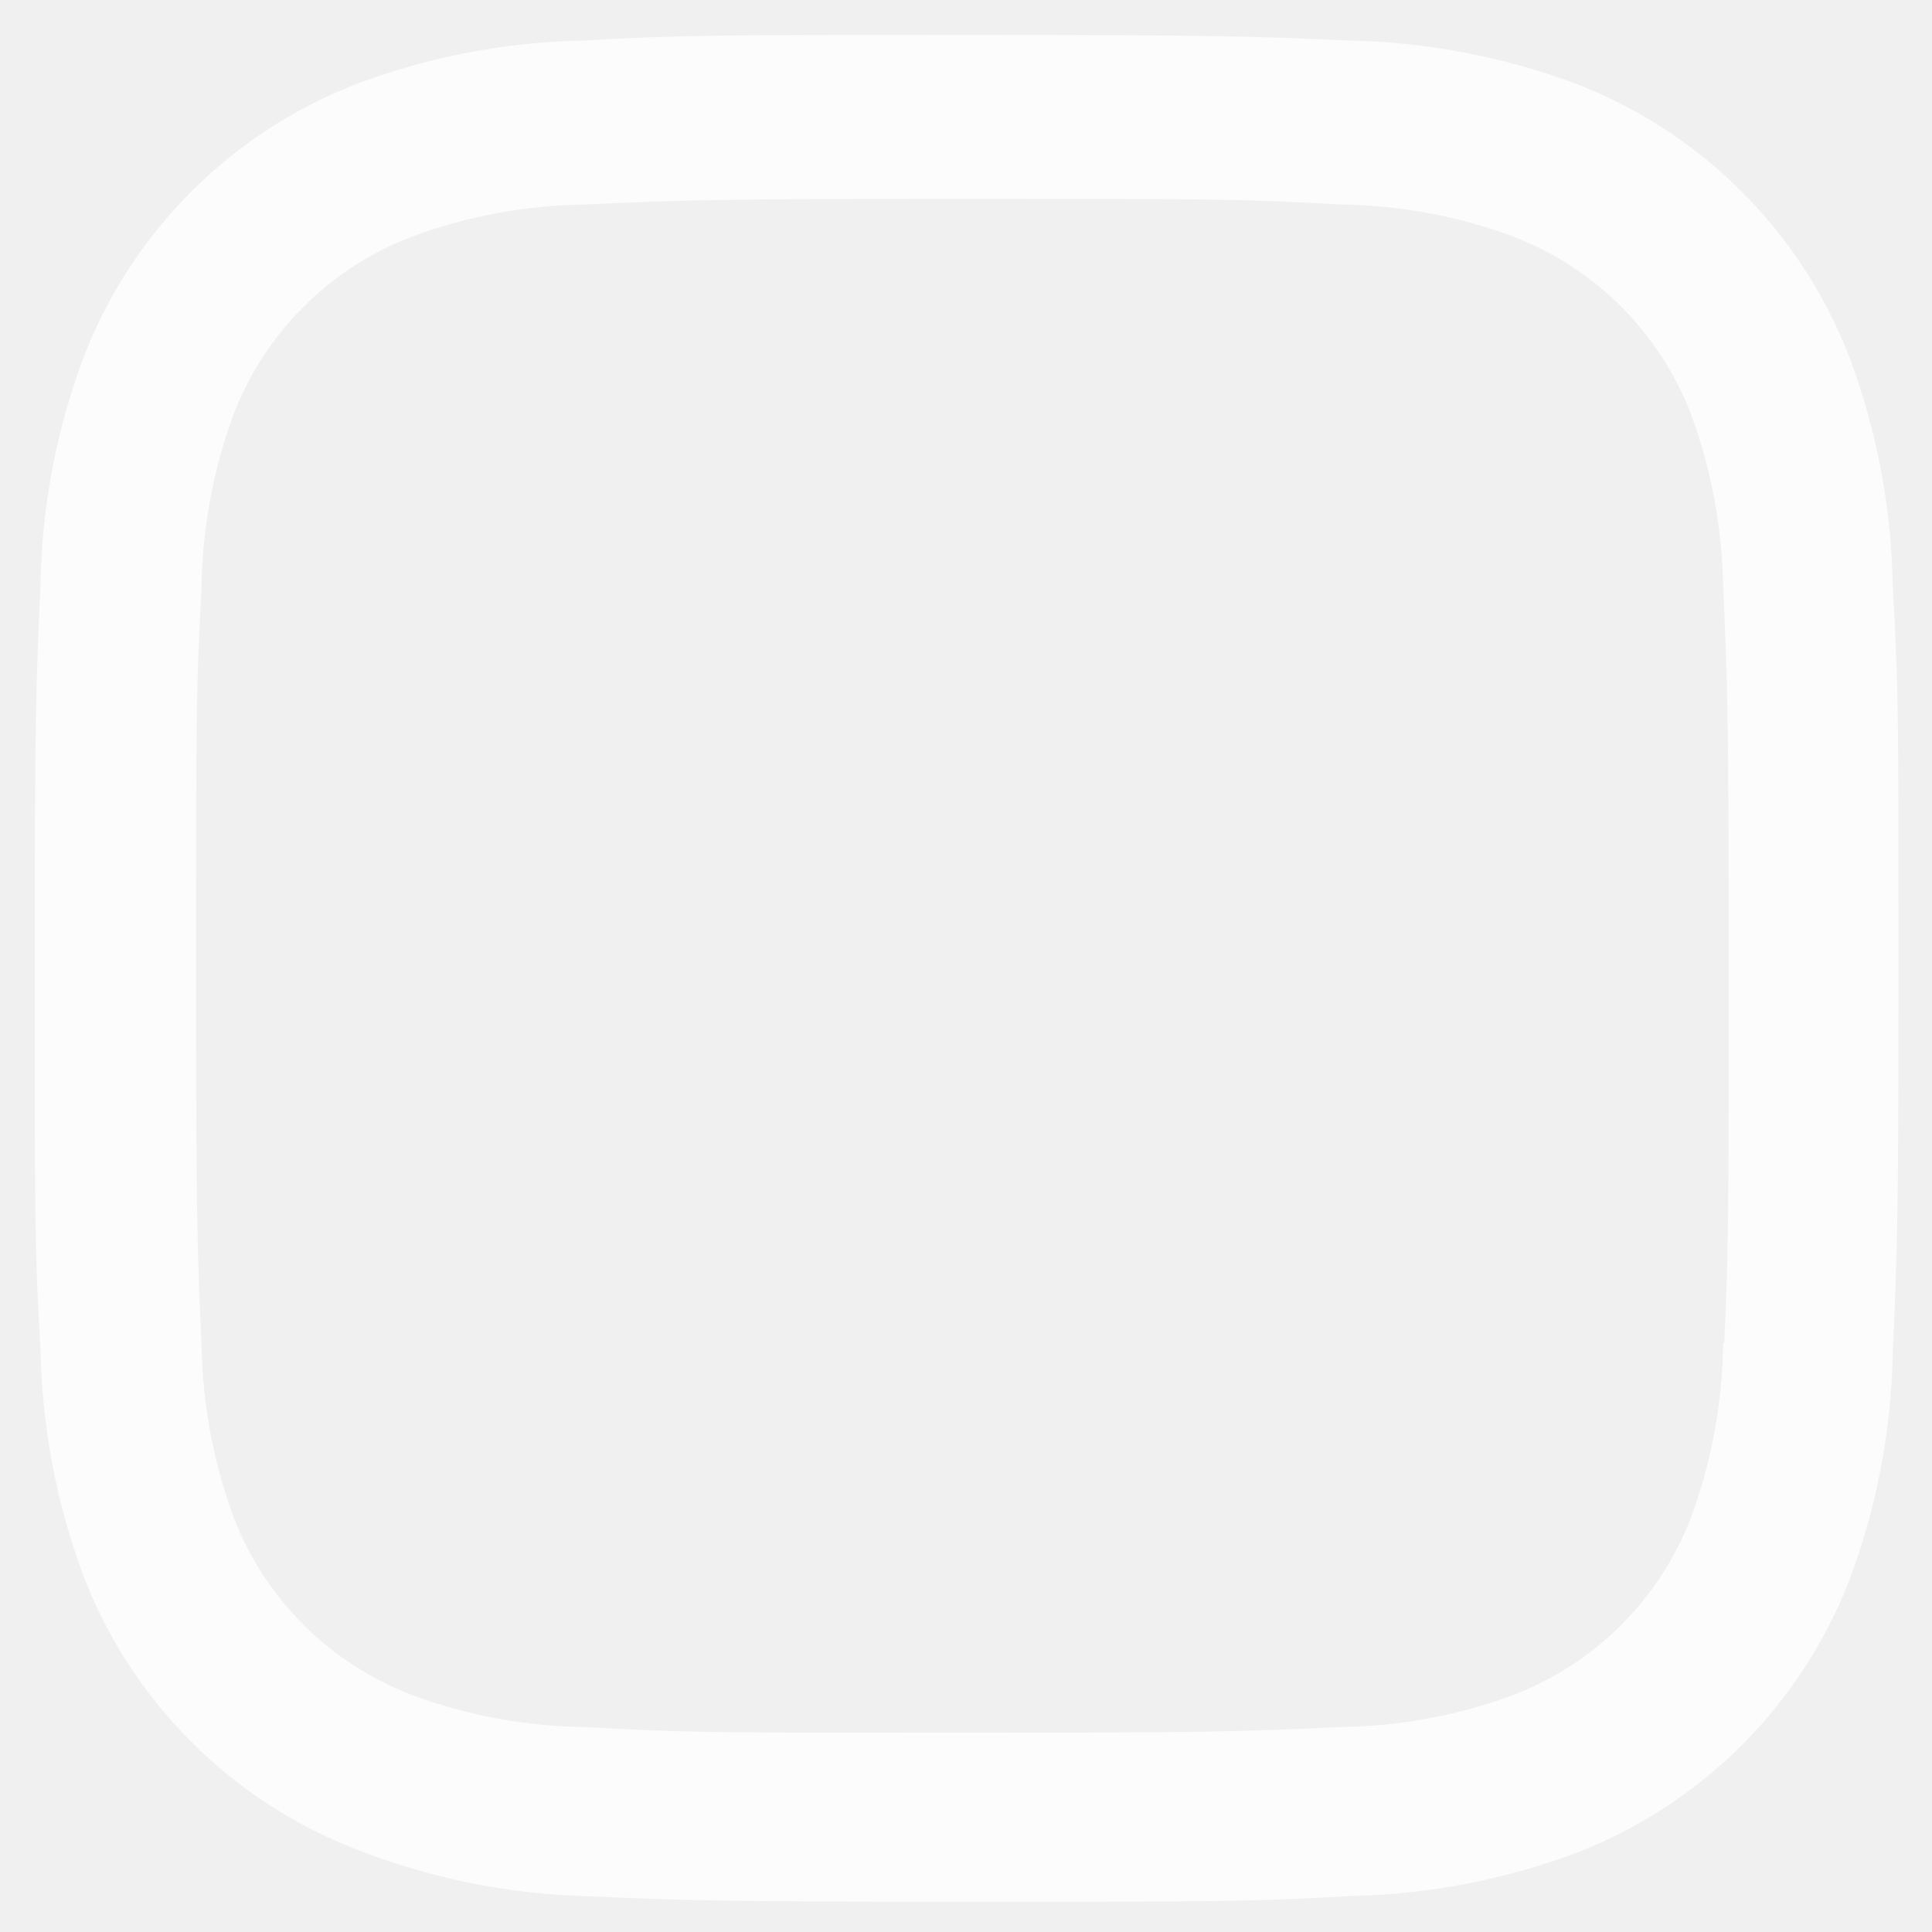
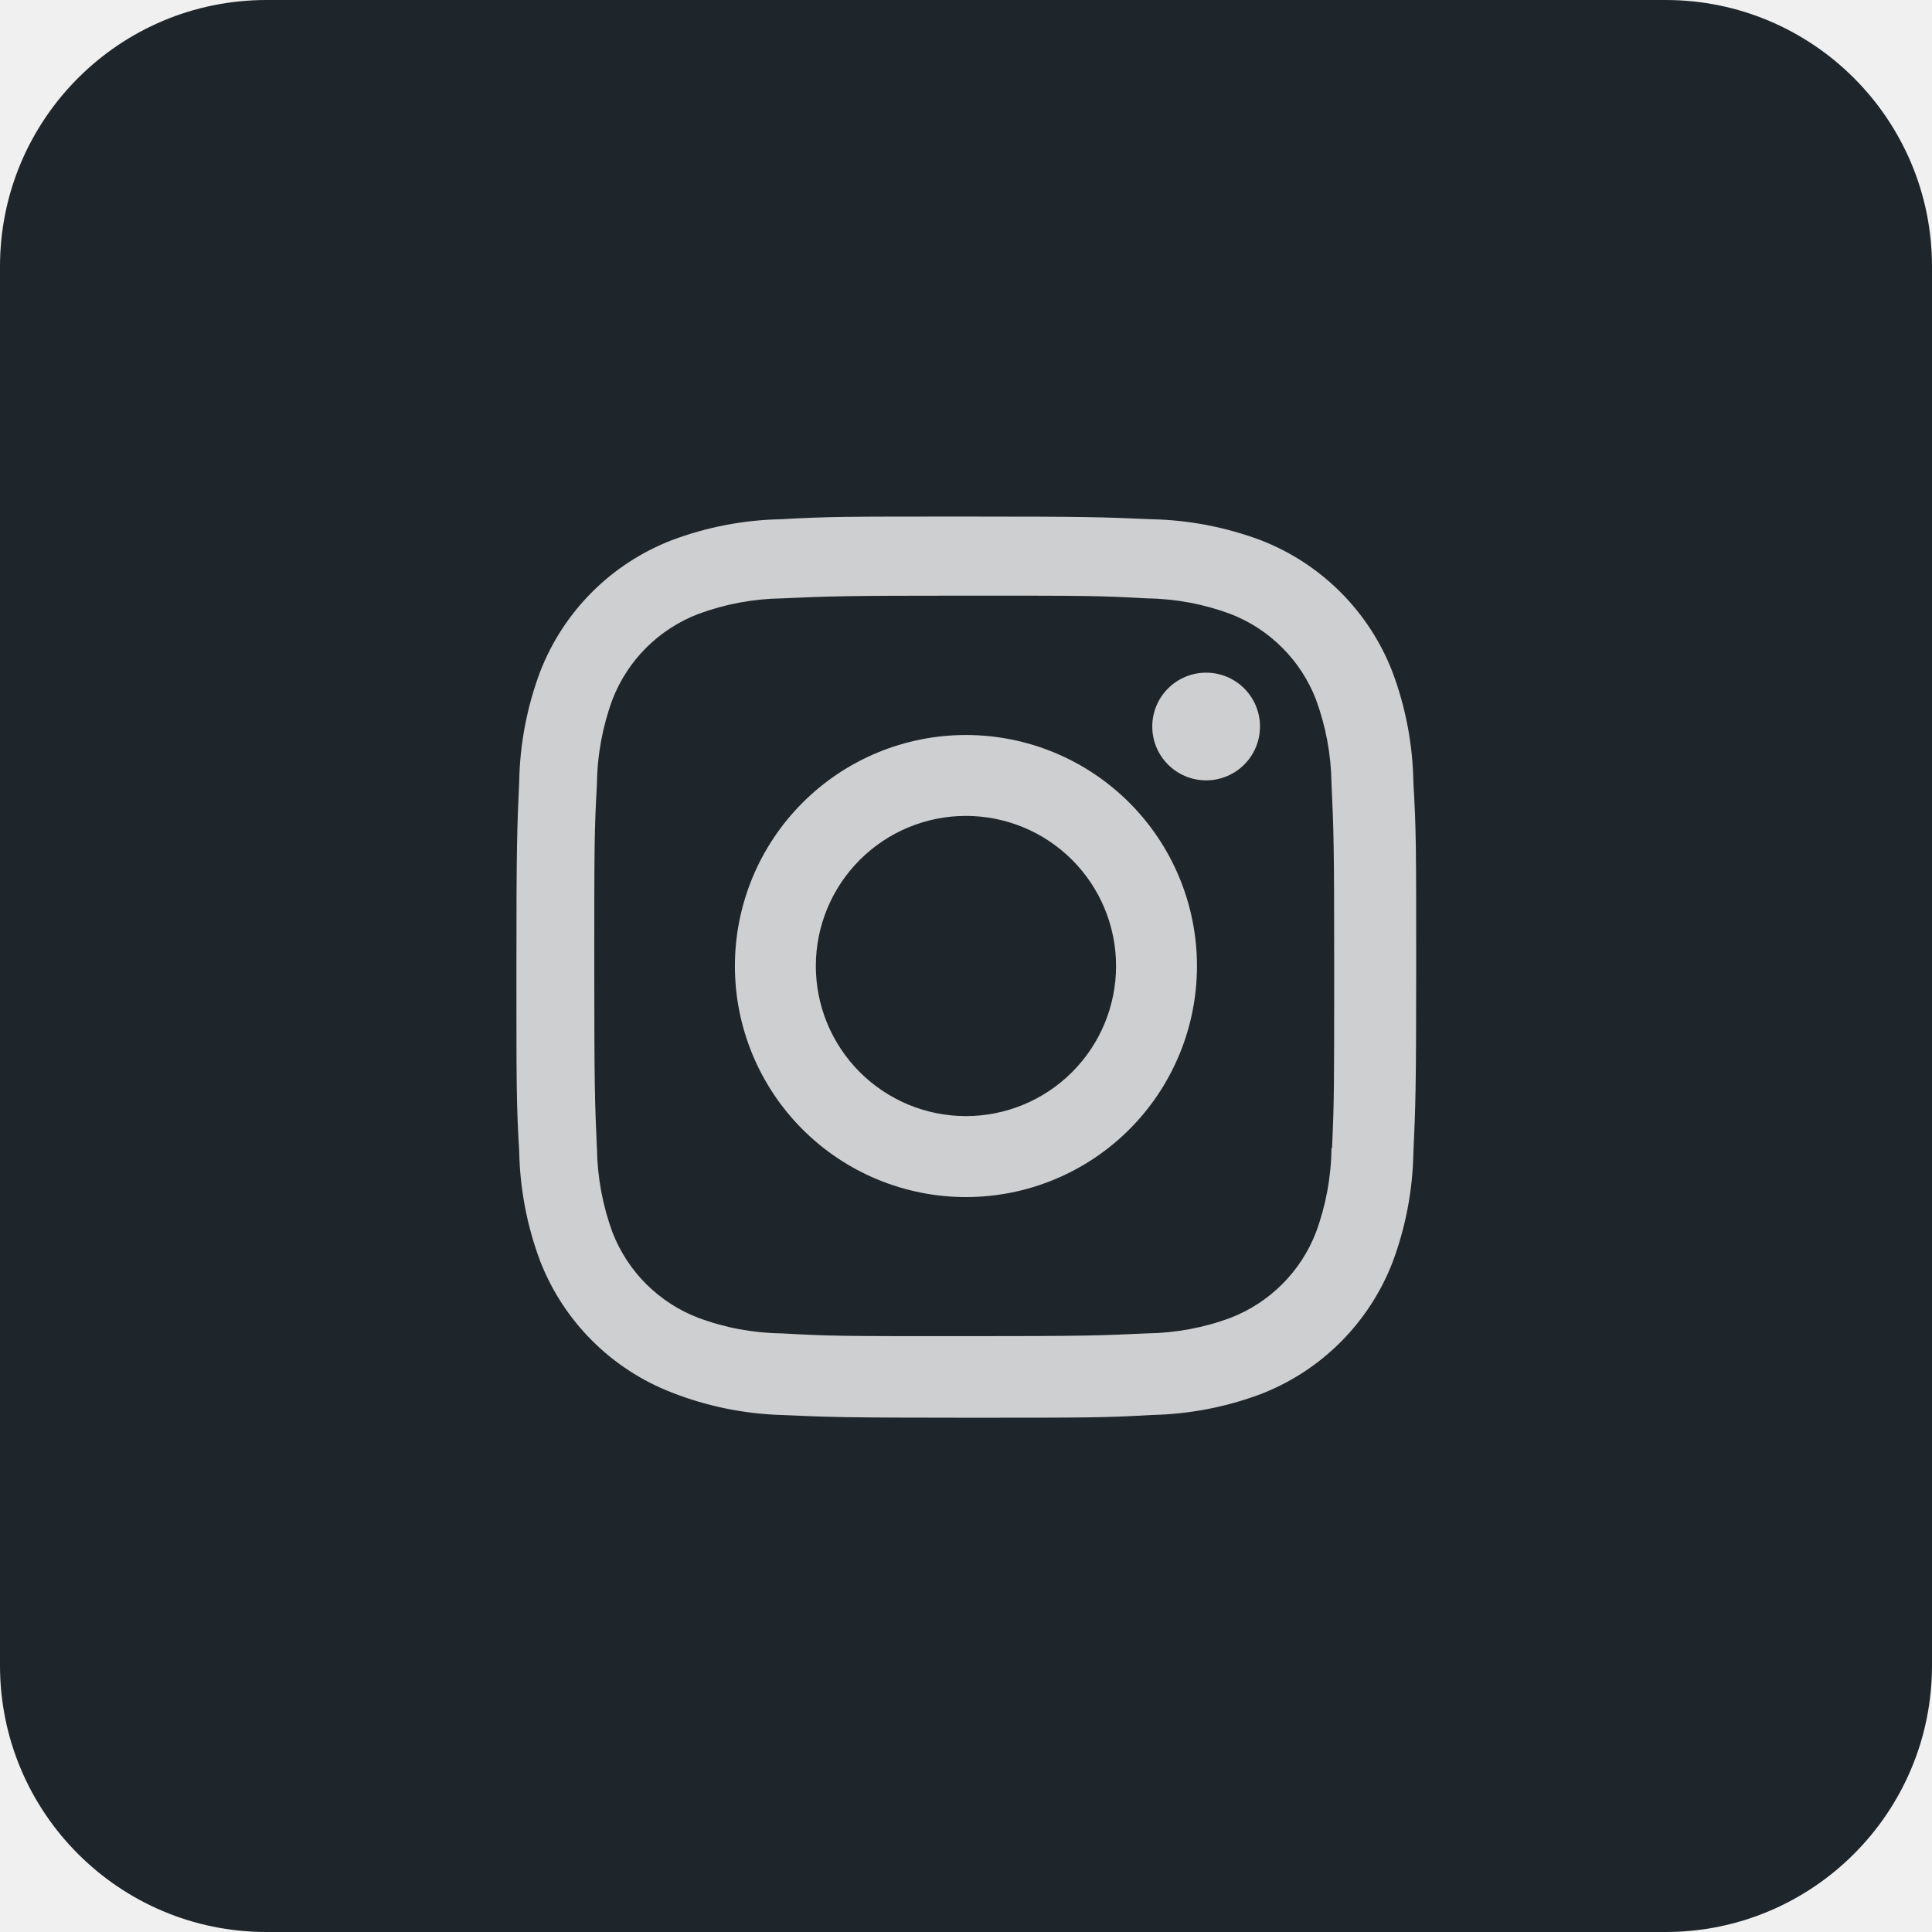
- <svg xmlns="http://www.w3.org/2000/svg" width="28" height="28" viewBox="0 0 28 28" fill="none">
-   <path d="M26.799 5.166C26.452 4.27 25.922 3.455 25.241 2.776C24.561 2.096 23.747 1.565 22.85 1.218C21.8 0.824 20.692 0.611 19.571 0.588C18.127 0.525 17.669 0.507 14.006 0.507C10.343 0.507 9.873 0.507 8.441 0.588C7.321 0.61 6.213 0.823 5.165 1.218C4.268 1.565 3.453 2.095 2.773 2.775C2.093 3.455 1.562 4.269 1.216 5.166C0.821 6.216 0.609 7.325 0.587 8.445C0.523 9.888 0.503 10.346 0.503 14.01C0.503 17.673 0.503 18.14 0.587 19.575C0.61 20.697 0.821 21.804 1.216 22.856C1.563 23.753 2.094 24.567 2.775 25.247C3.455 25.926 4.27 26.457 5.167 26.804C6.213 27.214 7.321 27.442 8.444 27.479C9.889 27.542 10.346 27.561 14.009 27.561C17.672 27.561 18.142 27.561 19.574 27.479C20.695 27.456 21.803 27.244 22.853 26.851C23.75 26.503 24.564 25.972 25.244 25.292C25.924 24.612 26.455 23.798 26.802 22.901C27.197 21.851 27.409 20.744 27.431 19.622C27.495 18.179 27.515 17.721 27.515 14.057C27.515 10.392 27.515 9.927 27.431 8.492C27.413 7.355 27.2 6.23 26.799 5.166ZM24.973 19.464C24.963 20.329 24.805 21.185 24.506 21.996C24.281 22.58 23.936 23.109 23.494 23.552C23.051 23.994 22.521 24.338 21.938 24.563C21.136 24.861 20.288 25.018 19.433 25.029C18.008 25.095 17.606 25.112 13.952 25.112C10.295 25.112 9.921 25.112 8.47 25.029C7.614 25.019 6.767 24.861 5.966 24.563C5.381 24.339 4.849 23.995 4.404 23.553C3.96 23.111 3.614 22.581 3.388 21.996C3.093 21.194 2.935 20.348 2.921 19.493C2.857 18.068 2.842 17.666 2.842 14.012C2.842 10.356 2.842 9.983 2.921 8.529C2.931 7.665 3.088 6.81 3.388 5.999C3.845 4.815 4.783 3.884 5.966 3.431C6.768 3.134 7.615 2.976 8.47 2.964C9.896 2.9 10.296 2.882 13.952 2.882C17.608 2.882 17.983 2.882 19.433 2.964C20.289 2.975 21.136 3.133 21.938 3.431C22.521 3.656 23.051 4.001 23.494 4.443C23.936 4.886 24.281 5.416 24.506 5.999C24.801 6.801 24.959 7.648 24.973 8.502C25.037 9.929 25.053 10.329 25.053 13.985C25.053 17.639 25.053 18.032 24.989 19.466H24.973V19.464Z" fill="white" fill-opacity="0.78" />
+ <svg xmlns="http://www.w3.org/2000/svg" width="58" height="58" viewBox="0 0 58 58" fill="none">
+   <rect width="58" height="58" rx="8" fill="#1E252B" />
+   <path d="M28.998 22.065C27.159 22.065 25.395 22.796 24.094 24.097C22.793 25.398 22.062 27.162 22.062 29.001C22.062 30.841 22.793 32.605 24.094 33.906C25.395 35.207 27.159 35.937 28.998 35.937C30.838 35.937 32.602 35.207 33.903 33.906C35.204 32.605 35.934 30.841 35.934 29.001C35.934 27.162 35.204 25.398 33.903 24.097C32.602 22.796 30.838 22.065 28.998 22.065ZM28.998 33.506C27.803 33.506 26.657 33.031 25.812 32.186C24.967 31.341 24.492 30.195 24.492 29C24.492 27.805 24.967 26.659 25.812 25.814C26.657 24.969 27.803 24.494 28.998 24.494C30.194 24.494 31.34 24.969 32.185 25.814C33.03 26.659 33.505 27.805 33.505 29C33.505 30.195 33.03 31.341 32.185 32.186C31.34 33.031 30.194 33.506 28.998 33.506Z" fill="white" fill-opacity="0.78" />
+   <path d="M36.209 23.427C37.102 23.427 37.826 22.703 37.826 21.811C37.826 20.917 37.102 20.194 36.209 20.194C35.316 20.194 34.592 20.917 34.592 21.811C34.592 22.703 35.316 23.427 36.209 23.427Z" fill="white" fill-opacity="0.78" />
+   <path d="M41.8 20.166C41.452 19.27 40.922 18.455 40.242 17.776C39.561 17.096 38.747 16.565 37.85 16.218C36.8 15.825 35.692 15.611 34.571 15.588C33.127 15.525 32.669 15.507 29.006 15.507C25.343 15.507 24.873 15.507 23.441 15.588C22.321 15.61 21.213 15.823 20.165 16.218C19.268 16.565 18.453 17.095 17.773 17.775C17.093 18.455 16.562 19.27 16.215 20.166C15.822 21.216 15.609 22.325 15.587 23.445C15.523 24.888 15.503 25.346 15.503 29.01C15.503 32.673 15.503 33.14 15.587 34.575C15.61 35.697 15.821 36.804 16.215 37.856C16.563 38.753 17.094 39.567 17.775 40.247C18.455 40.926 19.27 41.457 20.166 41.804C21.213 42.214 22.321 42.442 23.444 42.479C24.889 42.542 25.346 42.561 29.009 42.561C32.672 42.561 33.142 42.561 34.574 42.479C35.695 42.456 36.803 42.244 37.853 41.85C38.75 41.503 39.564 40.972 40.244 40.292C40.924 39.612 41.455 38.798 41.803 37.901C42.197 36.851 42.408 35.744 42.431 34.622C42.495 33.179 42.515 32.721 42.515 29.057C42.515 25.392 42.515 24.927 42.431 23.492C42.413 22.355 42.2 21.23 41.8 20.166ZM39.972 34.464C39.963 35.329 39.805 36.185 39.506 36.996C39.281 37.58 38.936 38.109 38.494 38.551C38.051 38.993 37.521 39.338 36.938 39.563C36.136 39.861 35.288 40.018 34.433 40.029C33.008 40.095 32.606 40.112 28.952 40.112C25.295 40.112 24.922 40.112 23.47 40.029C22.614 40.019 21.767 39.861 20.966 39.563C20.381 39.339 19.849 38.995 19.404 38.553C18.96 38.111 18.614 37.581 18.387 36.996C18.093 36.194 17.935 35.348 17.921 34.493C17.857 33.068 17.841 32.666 17.841 29.012C17.841 25.356 17.841 24.983 17.921 23.529C17.931 22.666 18.088 21.81 18.387 20.999C18.845 19.815 19.782 18.884 20.966 18.431C21.768 18.134 22.614 17.976 23.47 17.964C24.896 17.9 25.297 17.882 28.952 17.882C32.608 17.882 32.983 17.882 34.433 17.964C35.289 17.975 36.136 18.133 36.938 18.431C37.521 18.656 38.051 19.001 38.493 19.444C38.936 19.886 39.281 20.416 39.506 20.999C39.801 21.801 39.959 22.648 39.972 23.502C40.037 24.929 40.053 25.329 40.053 28.985C40.053 32.639 40.053 33.032 39.989 34.466H39.972V34.464Z" fill="white" fill-opacity="0.78" />
</svg>
